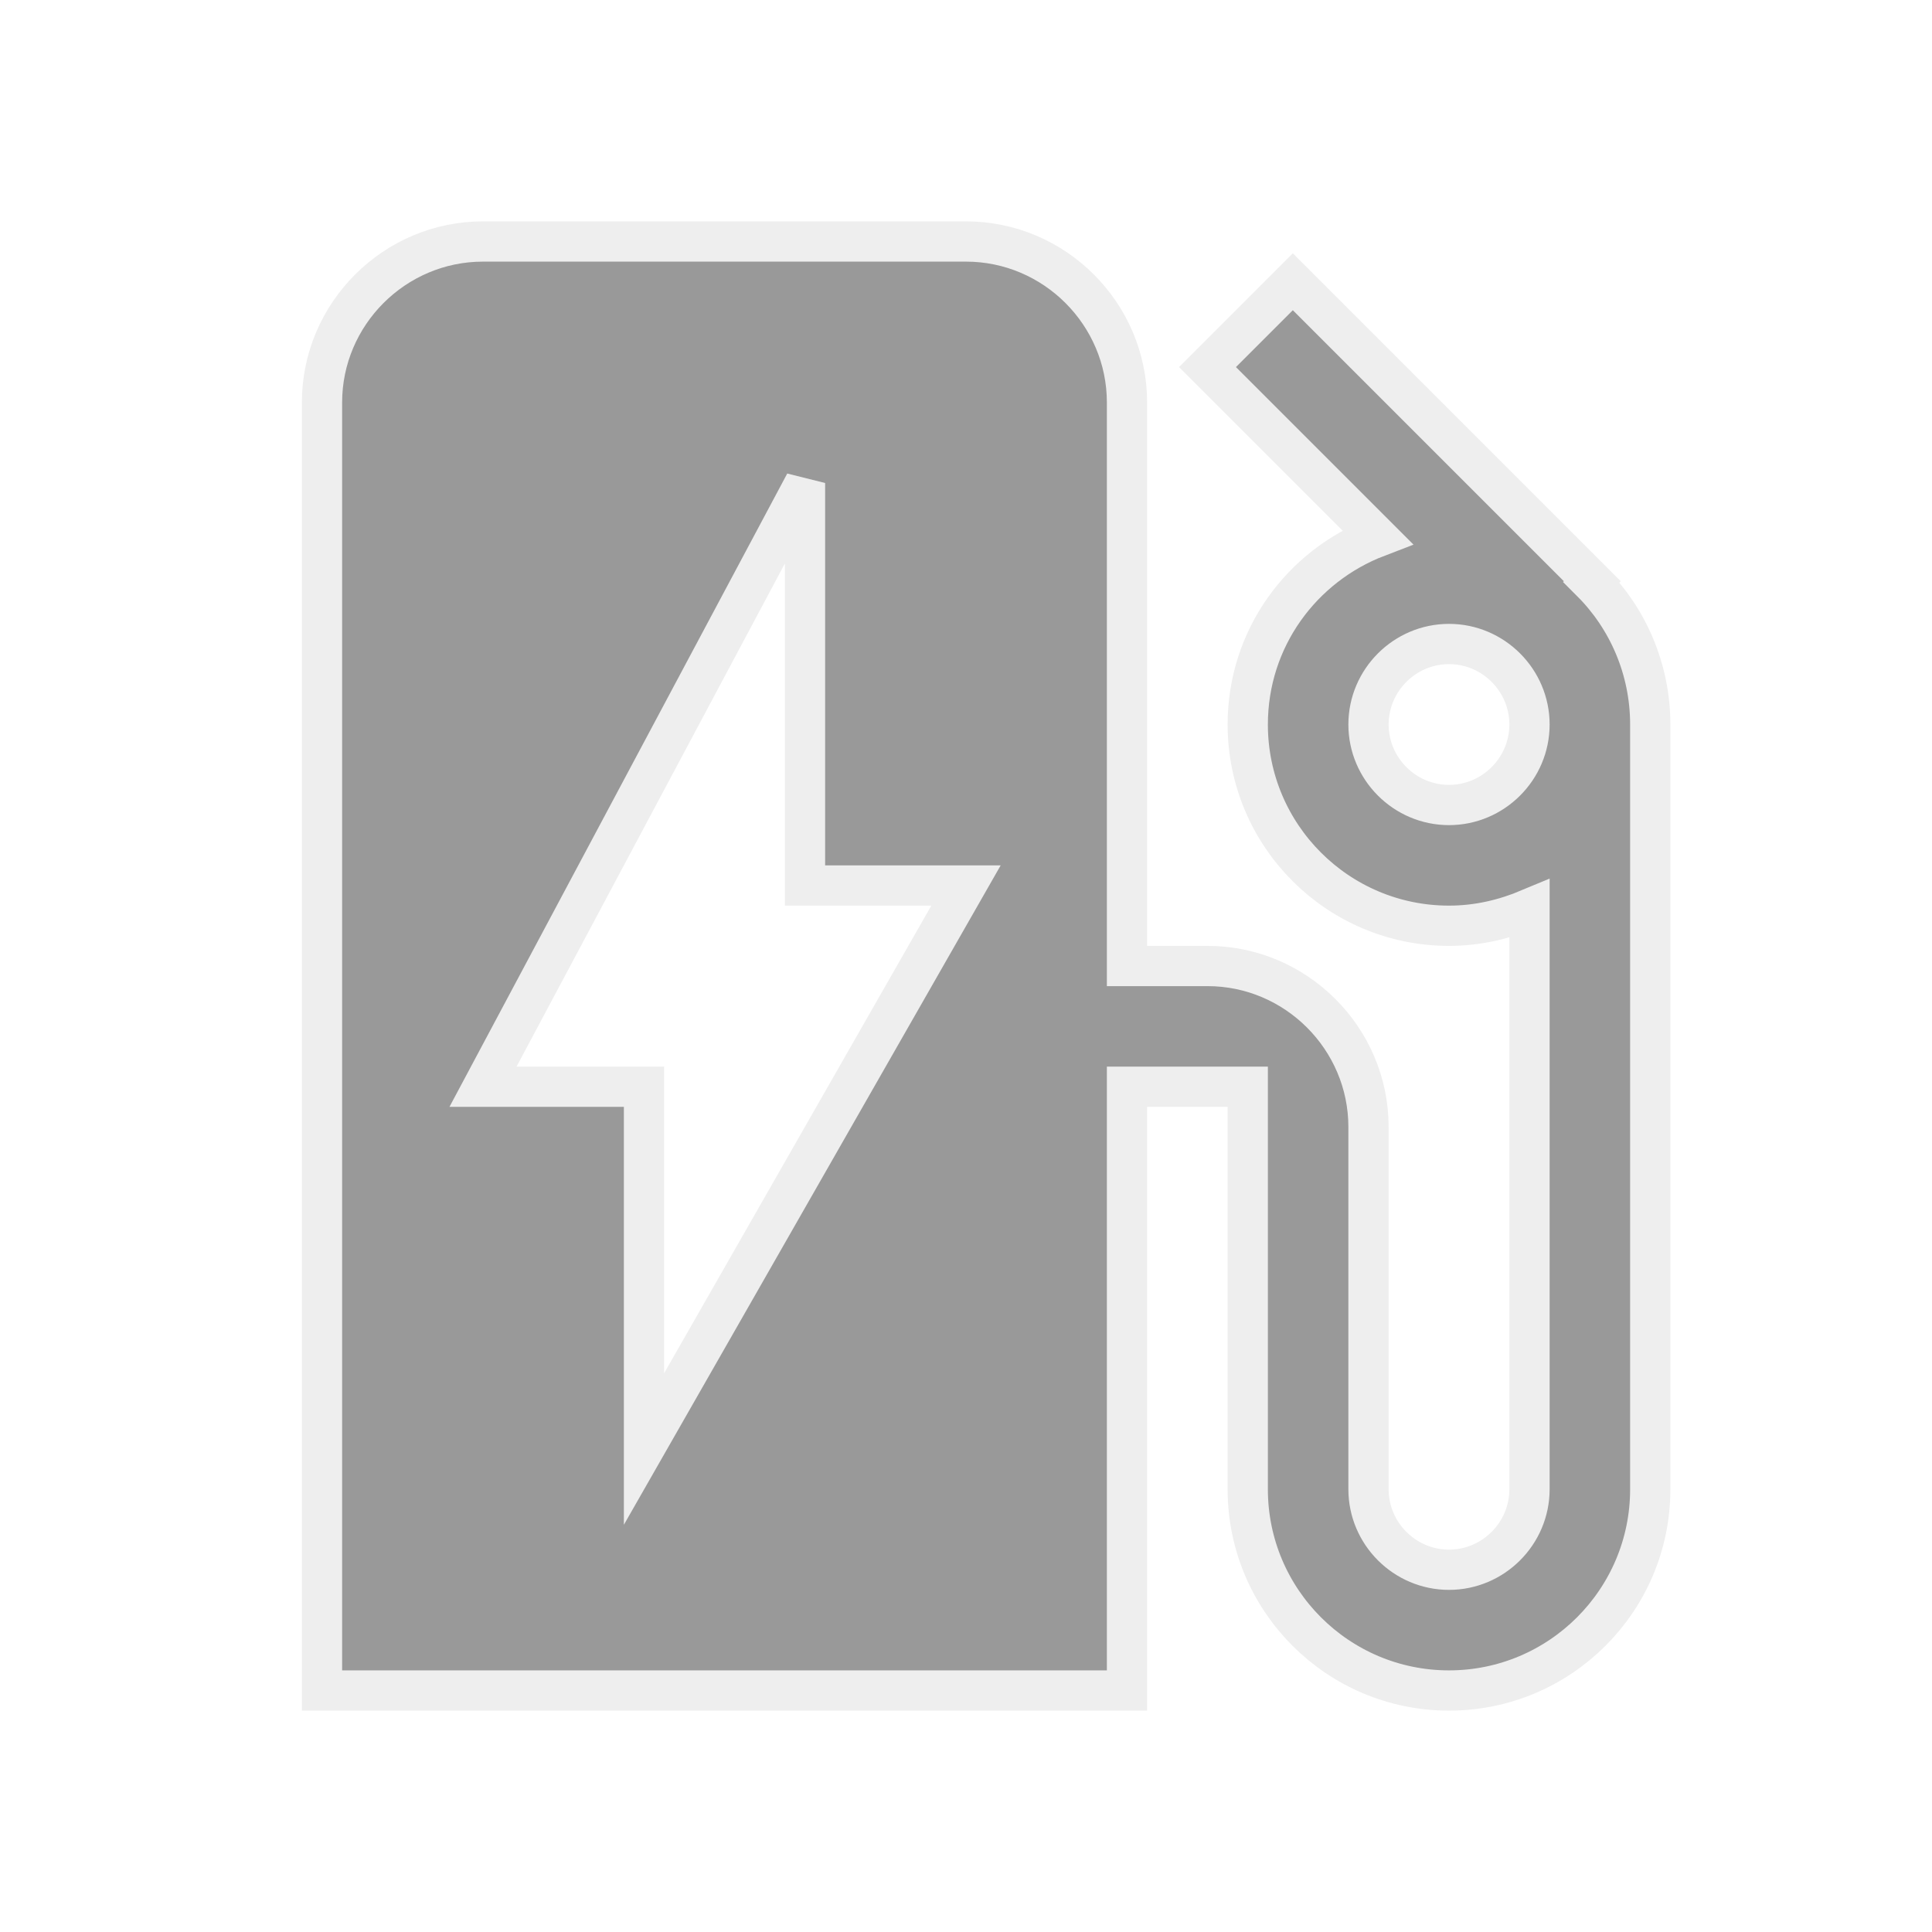
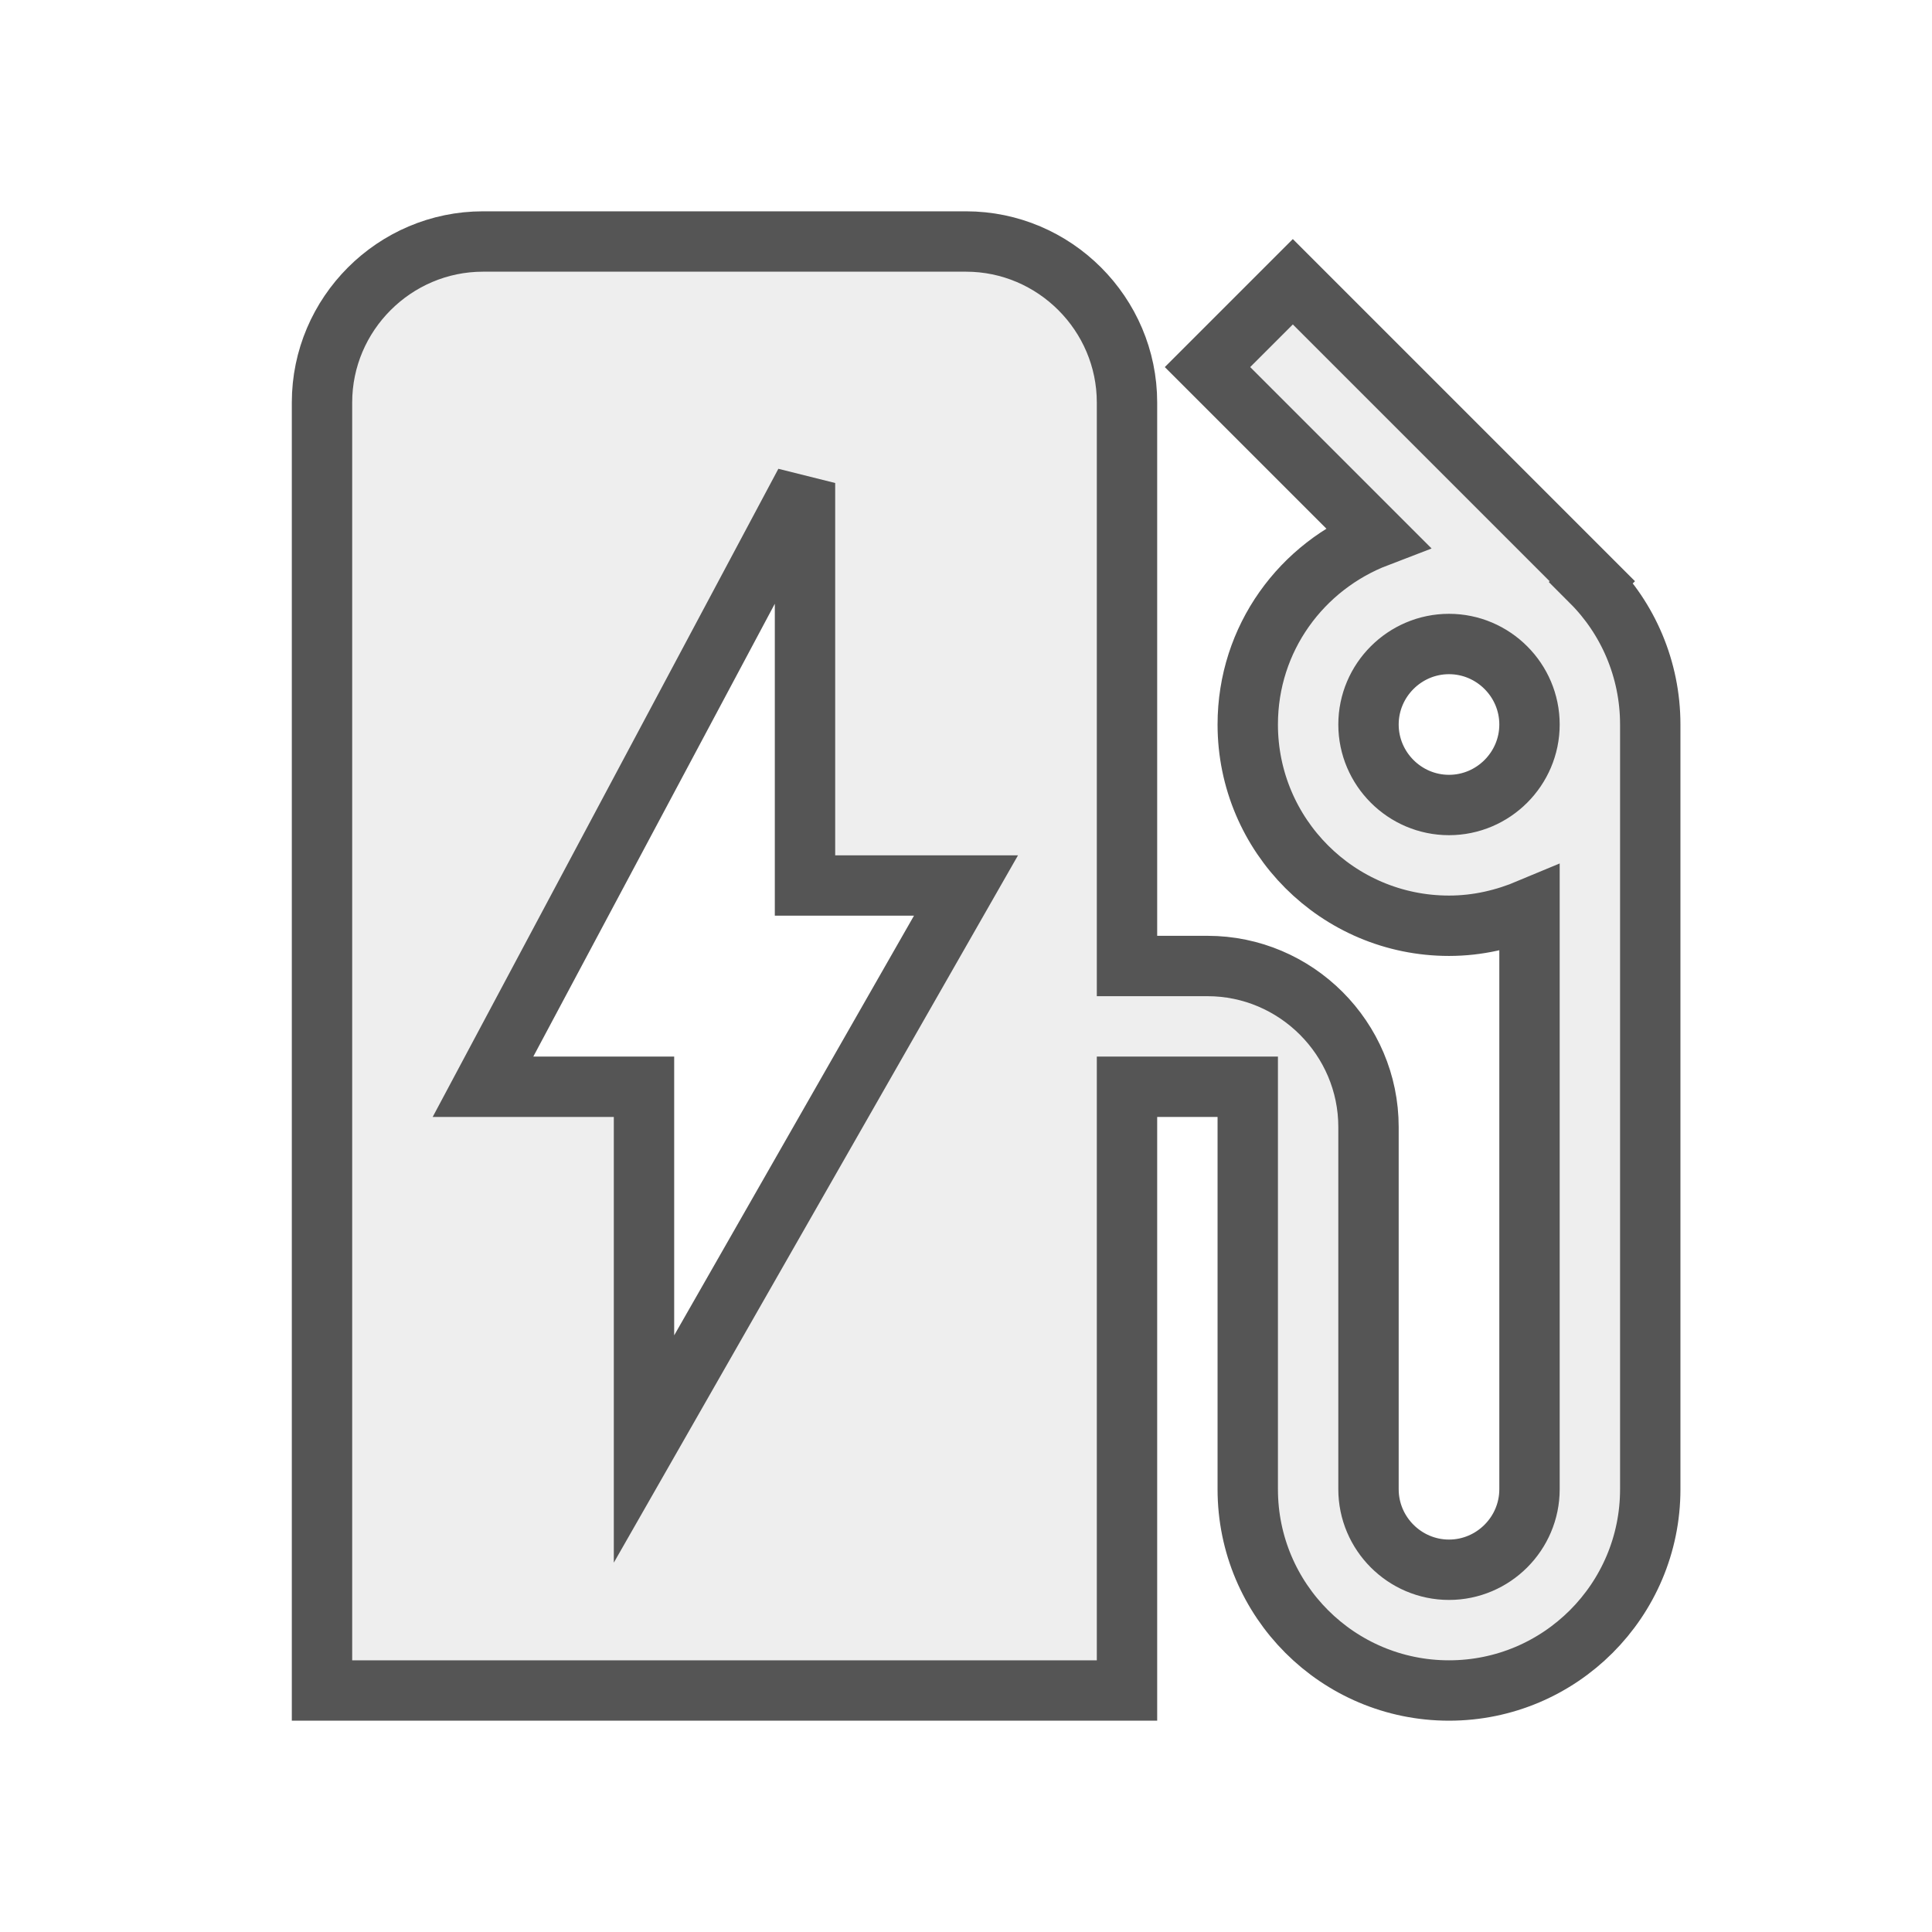
<svg xmlns="http://www.w3.org/2000/svg" width="40" height="40">
  <svg width="40" height="40" viewBox="0 0 24 24">
    <path fill="none" d="M0 0h24v24H0V0z" />
-     <path stroke="#eee" stroke-width="0.5" fill="#999" d="M19.77 7.23l.01-.01-3.72-3.72L15 4.56l2.11 2.11c-.94.36-1.61 1.26-1.61 2.33 0 1.38 1.12 2.5 2.5 2.5.36 0 .69-.08 1-.21v7.21c0 .55-.45 1-1 1s-1-.45-1-1V14c0-1.1-.9-2-2-2h-1V5c0-1.1-.9-2-2-2H6c-1.1 0-2 .9-2 2v16h10v-7.5h1.5v5c0 1.38 1.12 2.5 2.5 2.5s2.5-1.12 2.5-2.5V9c0-.69-.28-1.32-.73-1.77zM18 10c-.55 0-1-.45-1-1s.45-1 1-1 1 .45 1 1-.45 1-1 1zM8 18v-4.5H6L10 6v5h2l-4 7z" class="color000 svgShape" />
+     <path stroke="#555" stroke-width="0.75" fill="#eee" d="M19.77 7.23l.01-.01-3.72-3.72L15 4.56l2.11 2.11c-.94.36-1.61 1.26-1.61 2.33 0 1.38 1.12 2.5 2.5 2.5.36 0 .69-.08 1-.21v7.21c0 .55-.45 1-1 1s-1-.45-1-1V14c0-1.1-.9-2-2-2h-1V5c0-1.1-.9-2-2-2H6c-1.1 0-2 .9-2 2v16h10v-7.5h1.5v5c0 1.38 1.12 2.5 2.5 2.5s2.5-1.12 2.5-2.5V9c0-.69-.28-1.32-.73-1.77zM18 10c-.55 0-1-.45-1-1s.45-1 1-1 1 .45 1 1-.45 1-1 1zM8 18v-4.5H6L10 6v5h2l-4 7z" class="color000 svgShape" />
  </svg>
</svg>
